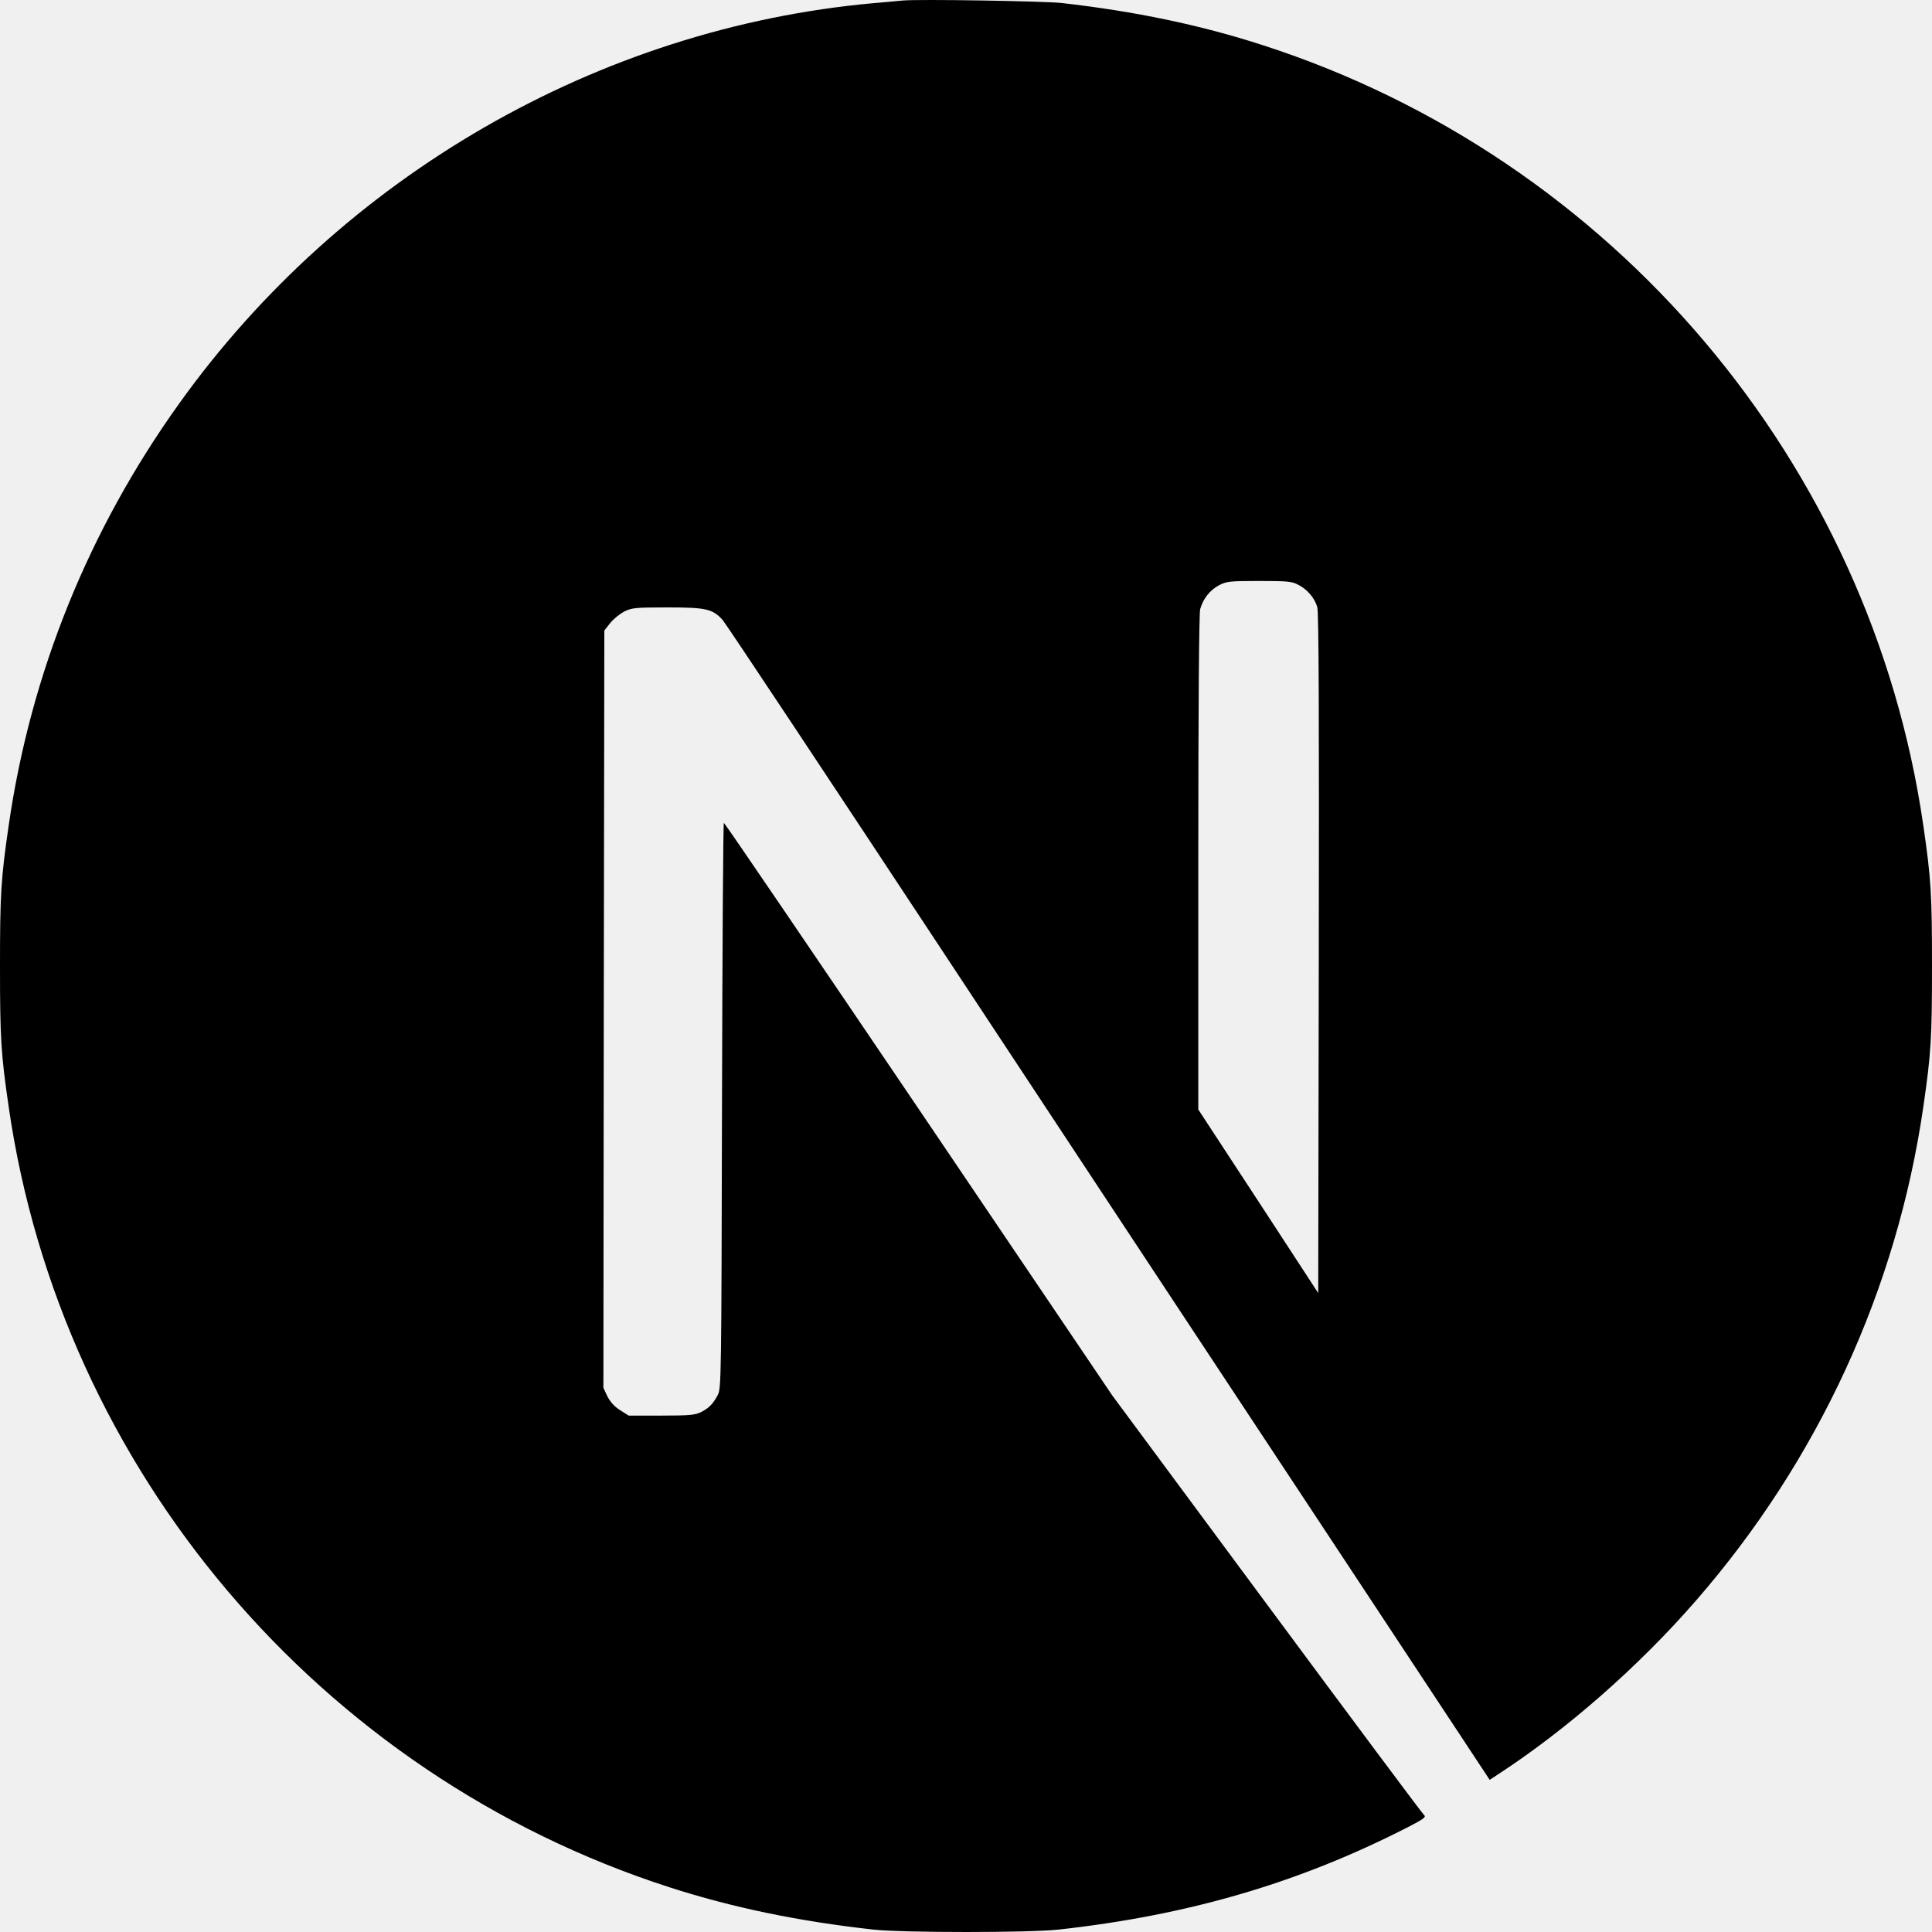
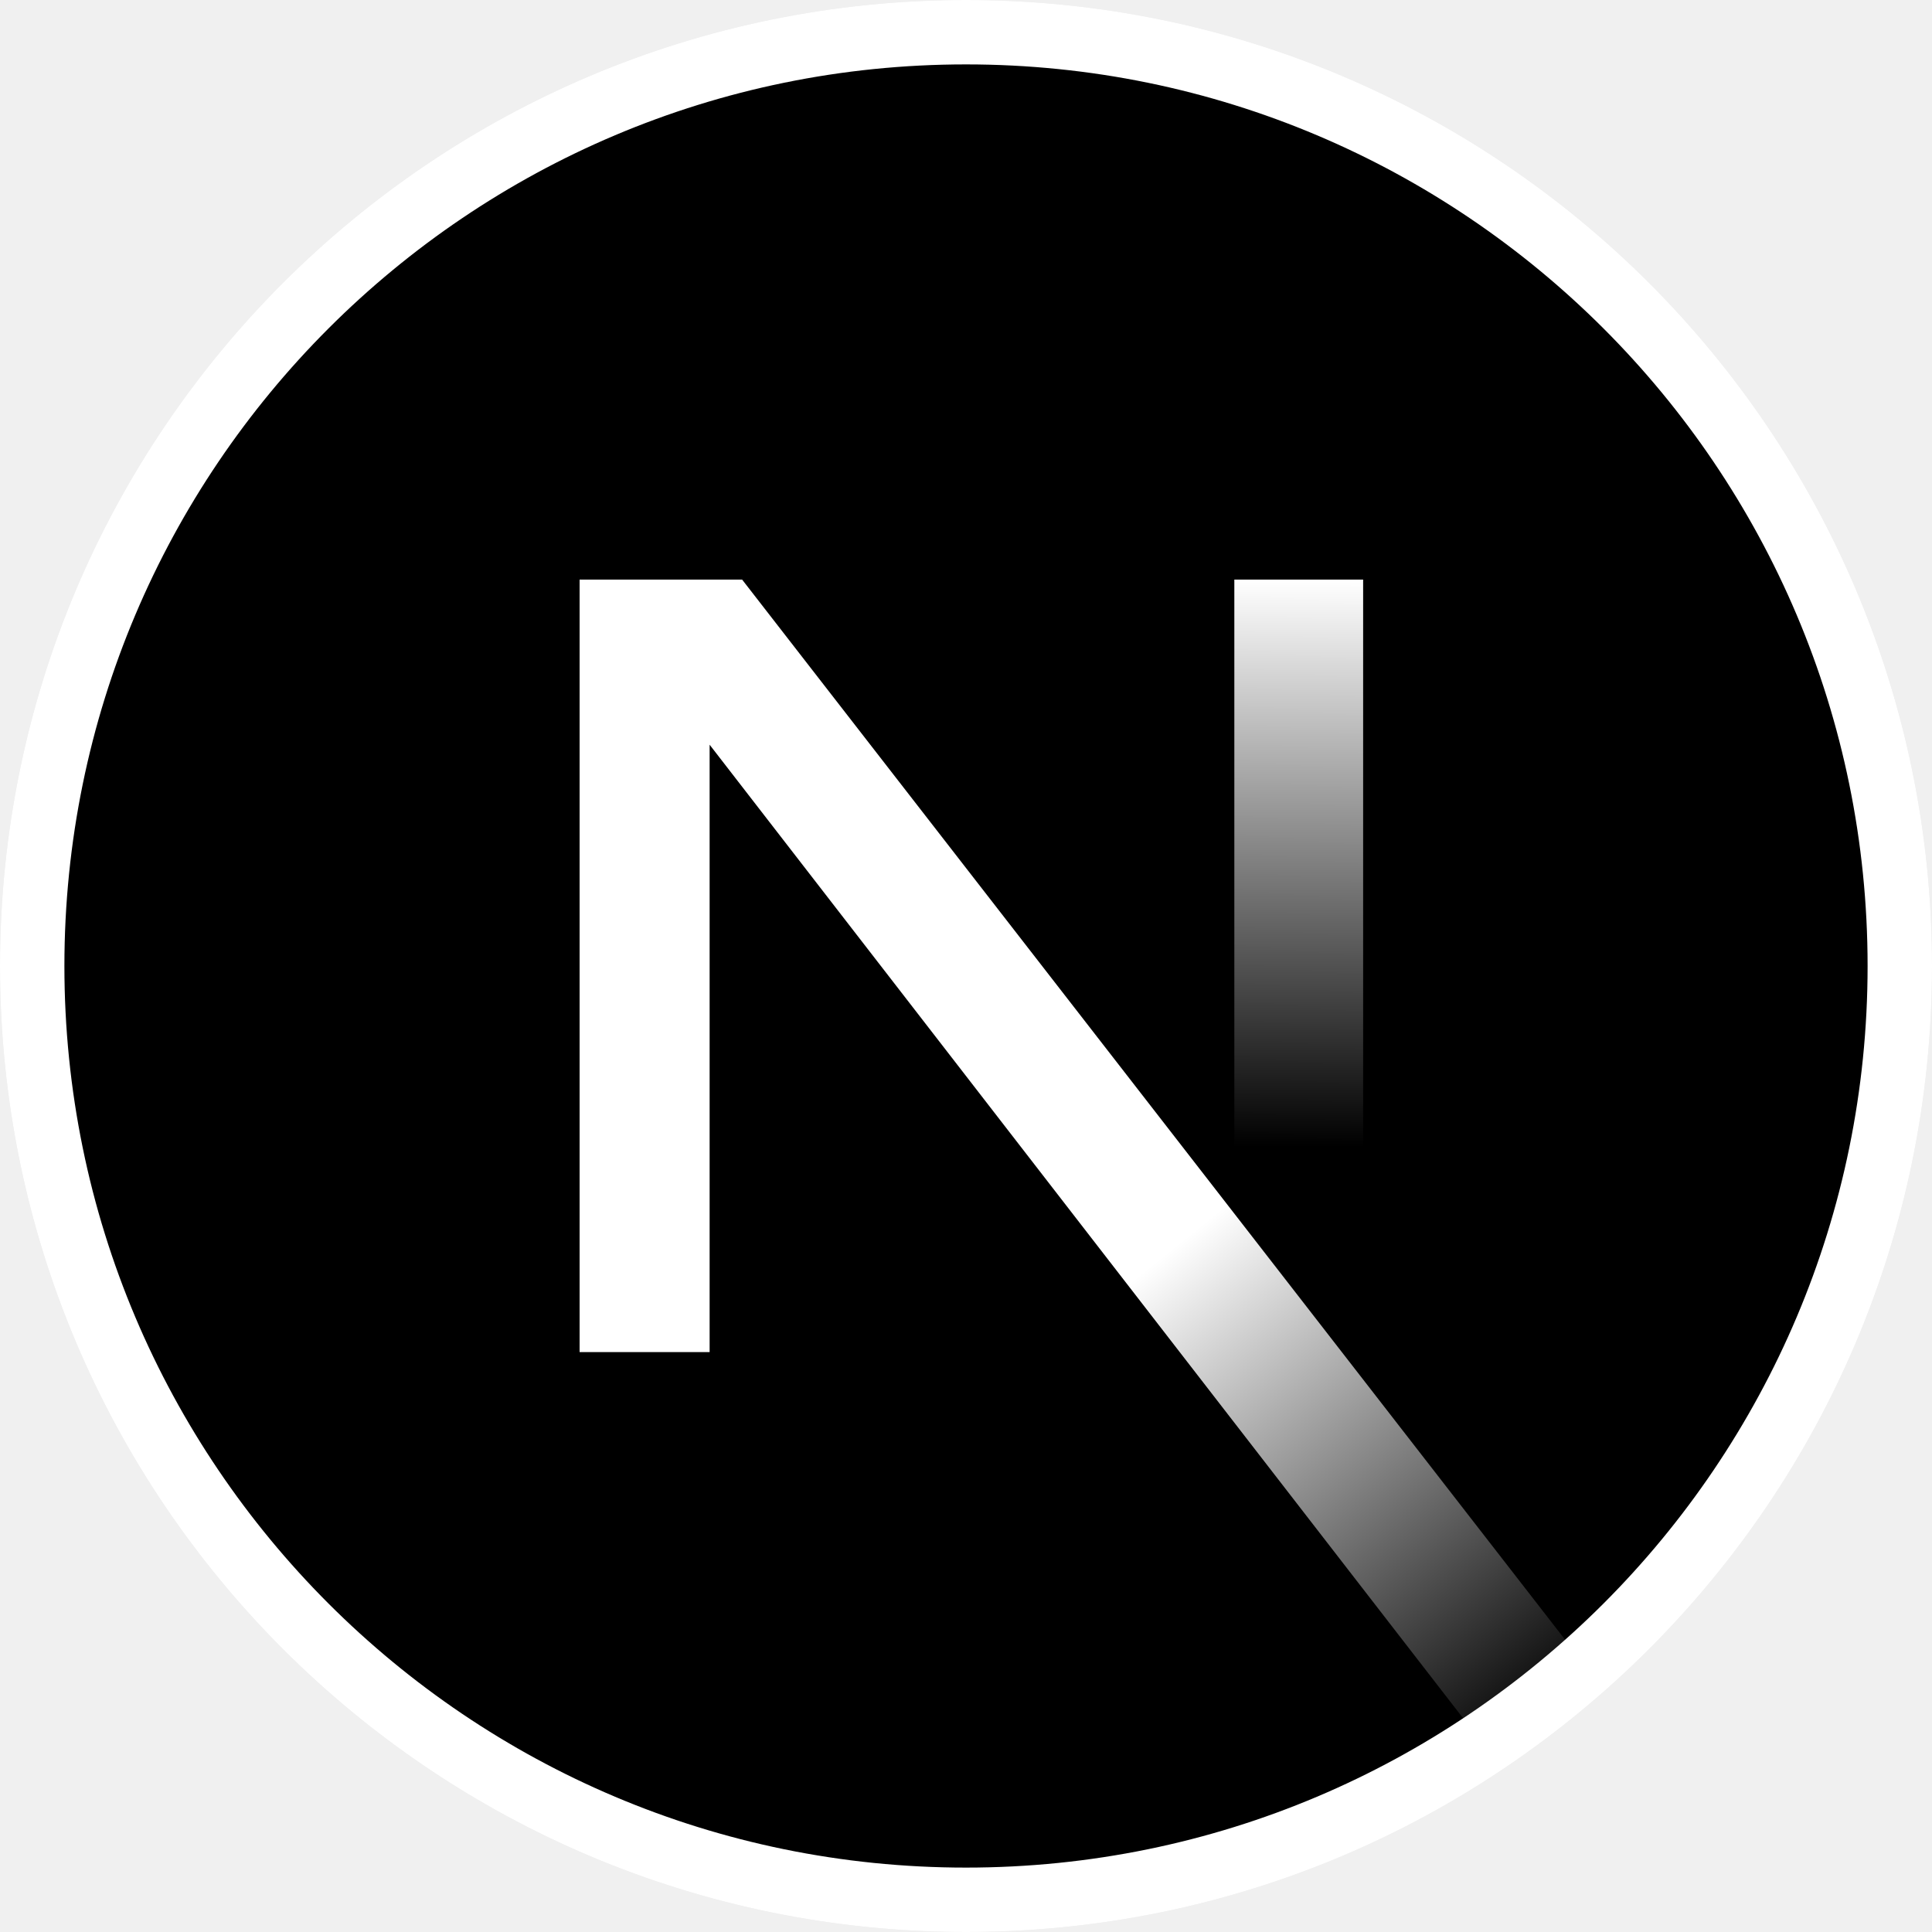
- <svg xmlns="http://www.w3.org/2000/svg" viewBox="0 0 256 256" version="1.1" preserveAspectRatio="xMidYMid">
-   <g>
-     <path d="M119.617,0.069 C119.066,0.119 117.315,0.294 115.738,0.419 C79.378,3.697 45.319,23.313 23.748,53.463 C11.736,70.227 4.054,89.243 1.151,109.385 C0.125,116.415 0,118.492 0,128.025 C0,137.558 0.125,139.635 1.151,146.666 C8.108,194.73 42.316,235.114 88.712,250.076 C97.02,252.754 105.778,254.58 115.738,255.681 C119.617,256.106 136.383,256.106 140.262,255.681 C157.454,253.779 172.018,249.526 186.382,242.195 C188.584,241.069 189.01,240.769 188.709,240.518 C188.509,240.368 179.125,227.783 167.864,212.57 L147.394,184.922 L121.744,146.966 C107.63,126.098 96.019,109.034 95.919,109.034 C95.819,109.009 95.718,125.873 95.668,146.465 C95.593,182.52 95.568,183.971 95.118,184.822 C94.467,186.048 93.967,186.549 92.916,187.099 C92.115,187.499 91.414,187.574 87.636,187.574 L83.306,187.574 L82.155,186.849 C81.404,186.373 80.854,185.748 80.479,185.022 L79.953,183.896 L80.003,133.73 L80.078,83.538 L80.854,82.562 C81.254,82.037 82.105,81.361 82.706,81.036 C83.732,80.536 84.132,80.486 88.461,80.486 C93.566,80.486 94.417,80.686 95.743,82.137 C96.119,82.537 110.007,103.455 126.624,128.651 C143.24,153.846 165.962,188.25 177.123,205.139 L197.393,235.84 L198.419,235.164 C207.503,229.259 217.112,220.852 224.719,212.095 C240.91,193.504 251.345,170.836 254.849,146.666 C255.875,139.635 256,137.558 256,128.025 C256,118.492 255.875,116.415 254.849,109.385 C247.892,61.32 213.684,20.936 167.288,5.974 C159.105,3.322 150.397,1.495 140.637,0.394 C138.235,0.144 121.694,-0.131 119.617,0.069 L119.617,0.069 Z M172.018,77.483 C173.219,78.084 174.195,79.235 174.545,80.436 C174.746,81.086 174.796,94.998 174.746,126.349 L174.671,171.336 L166.738,159.176 L158.78,147.016 L158.78,114.314 C158.78,93.171 158.88,81.286 159.03,80.711 C159.431,79.31 160.307,78.209 161.508,77.558 C162.534,77.033 162.909,76.983 166.838,76.983 C170.542,76.983 171.192,77.033 172.018,77.483 Z" fill="currentColor" />
+ <svg xmlns="http://www.w3.org/2000/svg" fill="none" viewBox="0 0 180 180">
+   <mask id="a" style="mask-type:alpha" maskUnits="userSpaceOnUse" x="0" y="0" width="180" height="180">
+     <circle cx="90" cy="90" r="90" fill="#000" />
+   </mask>
+   <g mask="url(#a)">
+     <circle cx="90" cy="90" r="87" fill="#000" stroke="#fff" stroke-width="6" />
+     <path d="M149.508 157.52 69.142 54H54v71.97h12.114V69.384l73.885 95.461a90.304 90.304 0 0 0 9.509-7.325Z" fill="url(#b)" />
+     <path fill="url(#c)" d="M115 54h12v72h-12z" />
  </g>
+   <defs>
+     <linearGradient id="b" x1="109" y1="116.5" x2="144.5" y2="160.5" gradientUnits="userSpaceOnUse">
+       <stop stop-color="#fff" />
+       <stop offset="1" stop-color="#fff" stop-opacity="0" />
+     </linearGradient>
+     <linearGradient id="c" x1="121" y1="54" x2="120.799" y2="106.875" gradientUnits="userSpaceOnUse">
+       <stop stop-color="#fff" />
+       <stop offset="1" stop-color="#fff" stop-opacity="0" />
+     </linearGradient>
+   </defs>
</svg>
